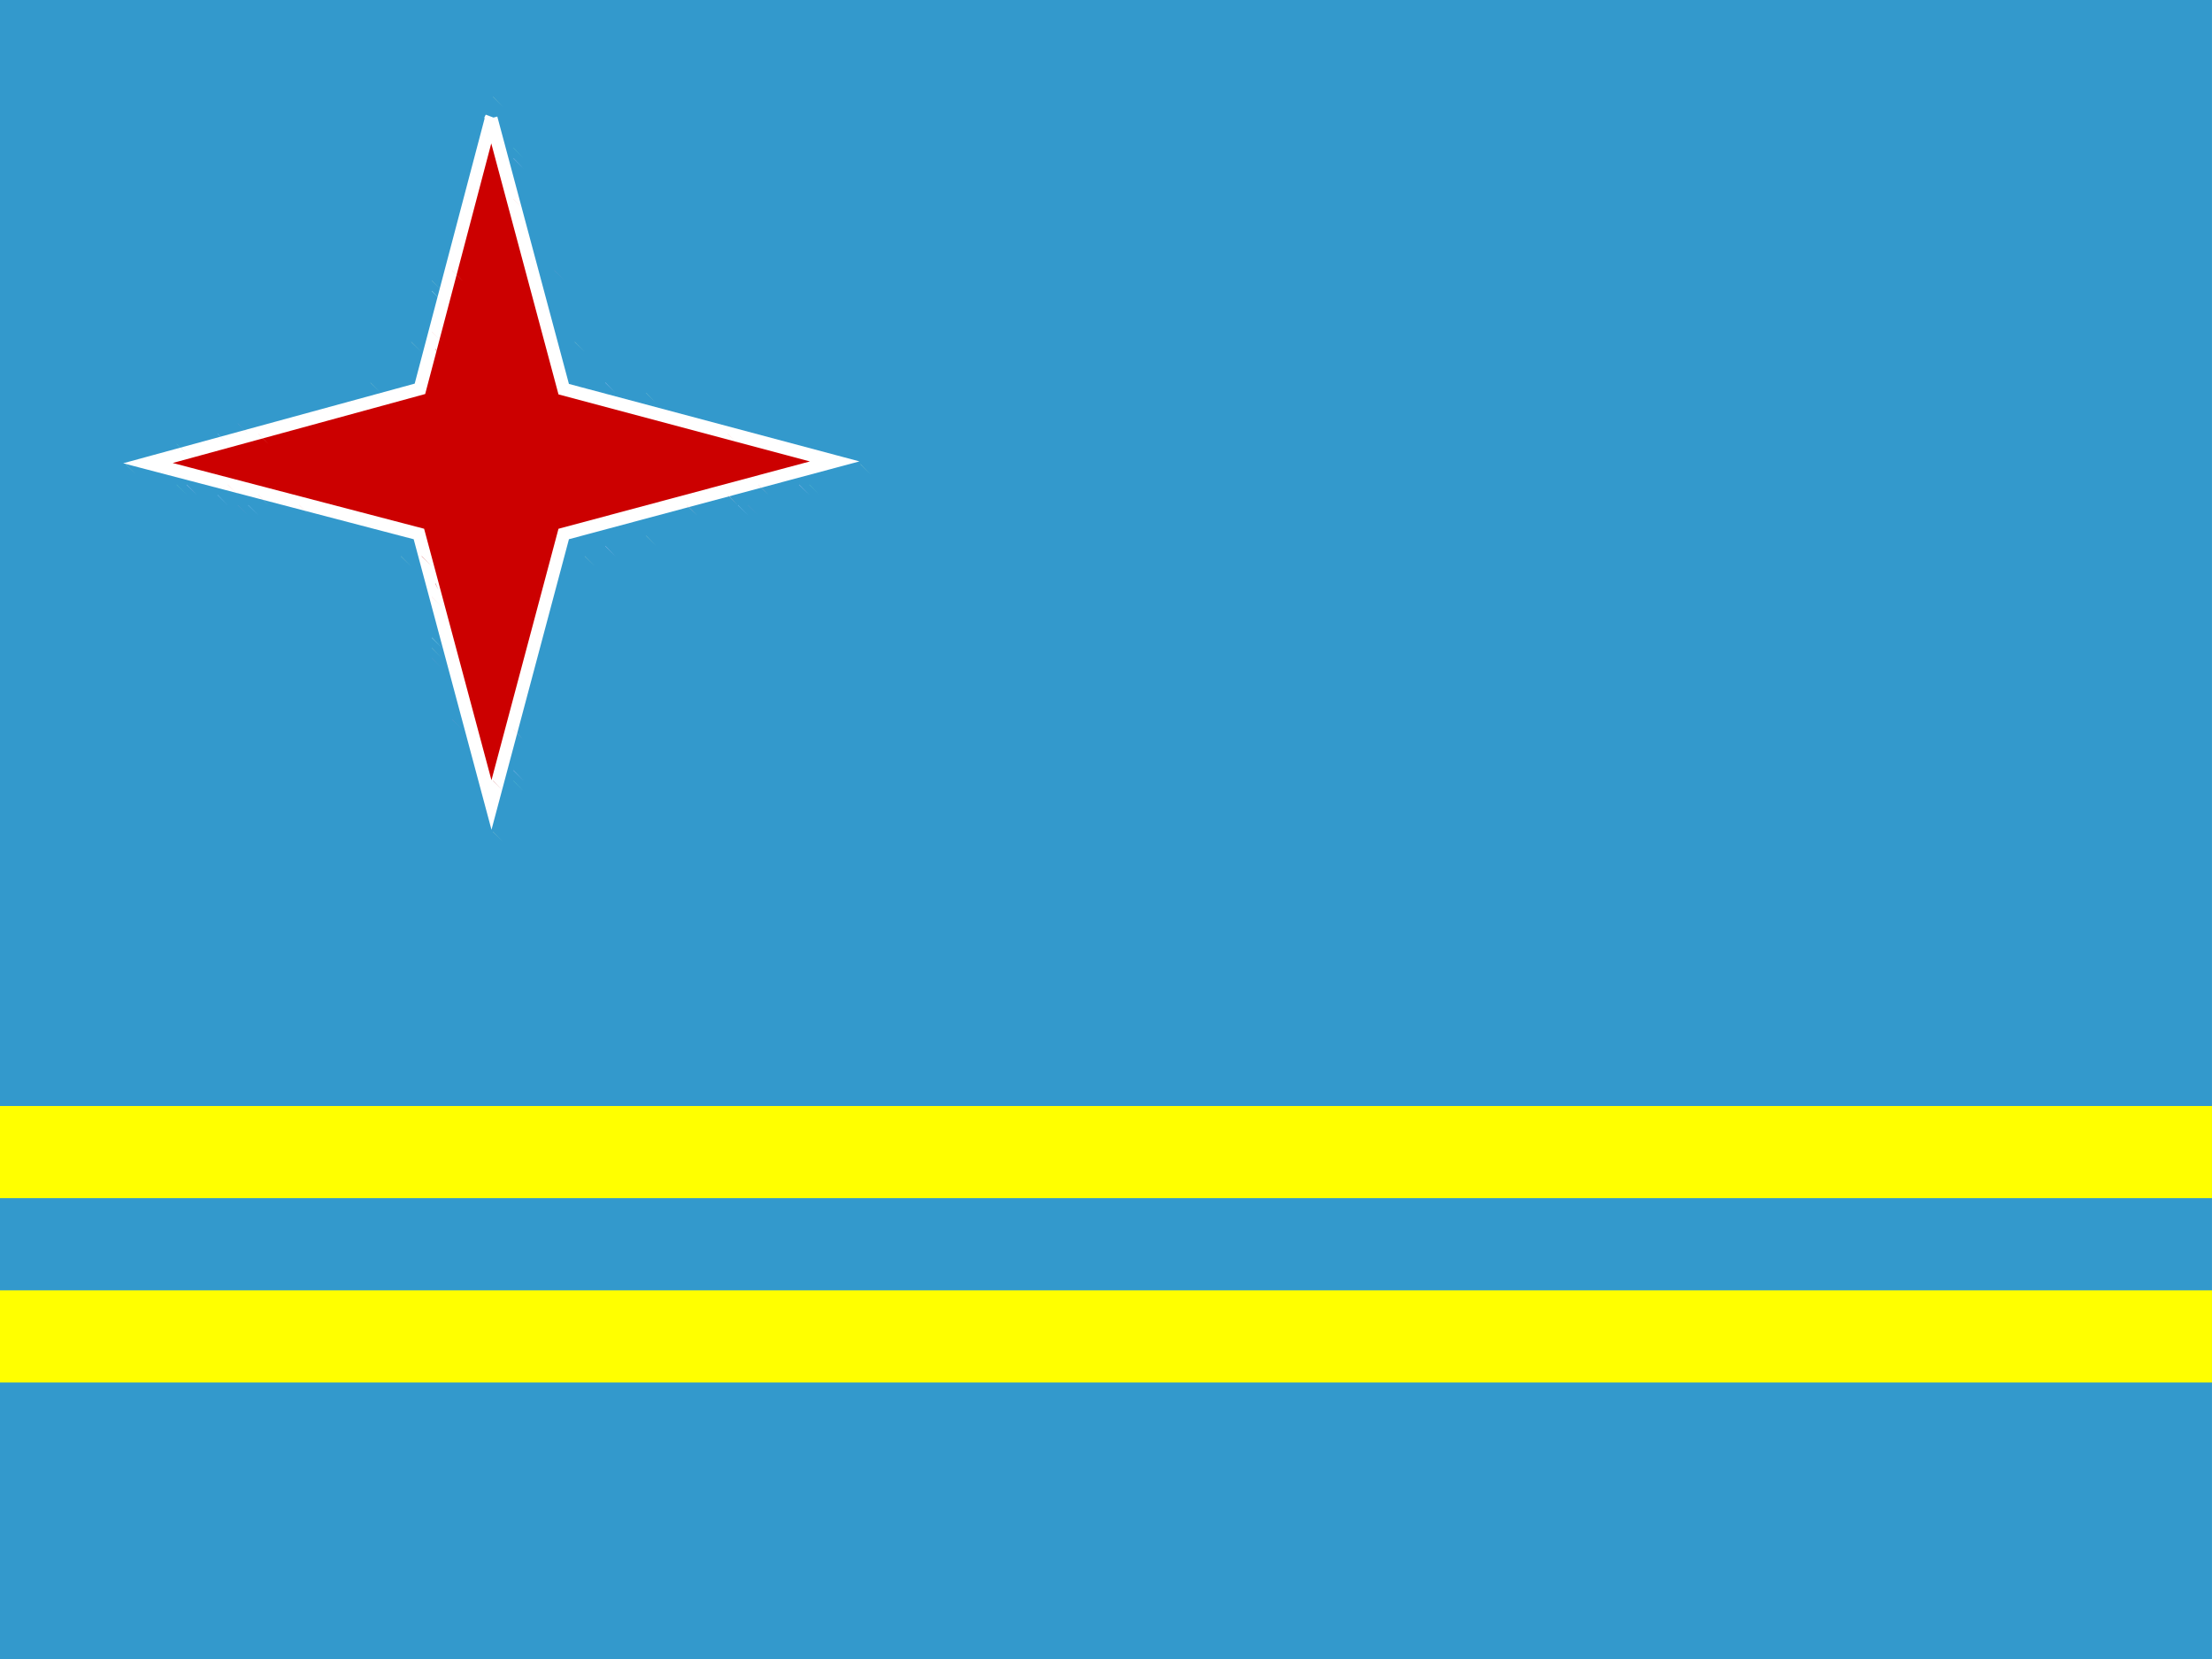
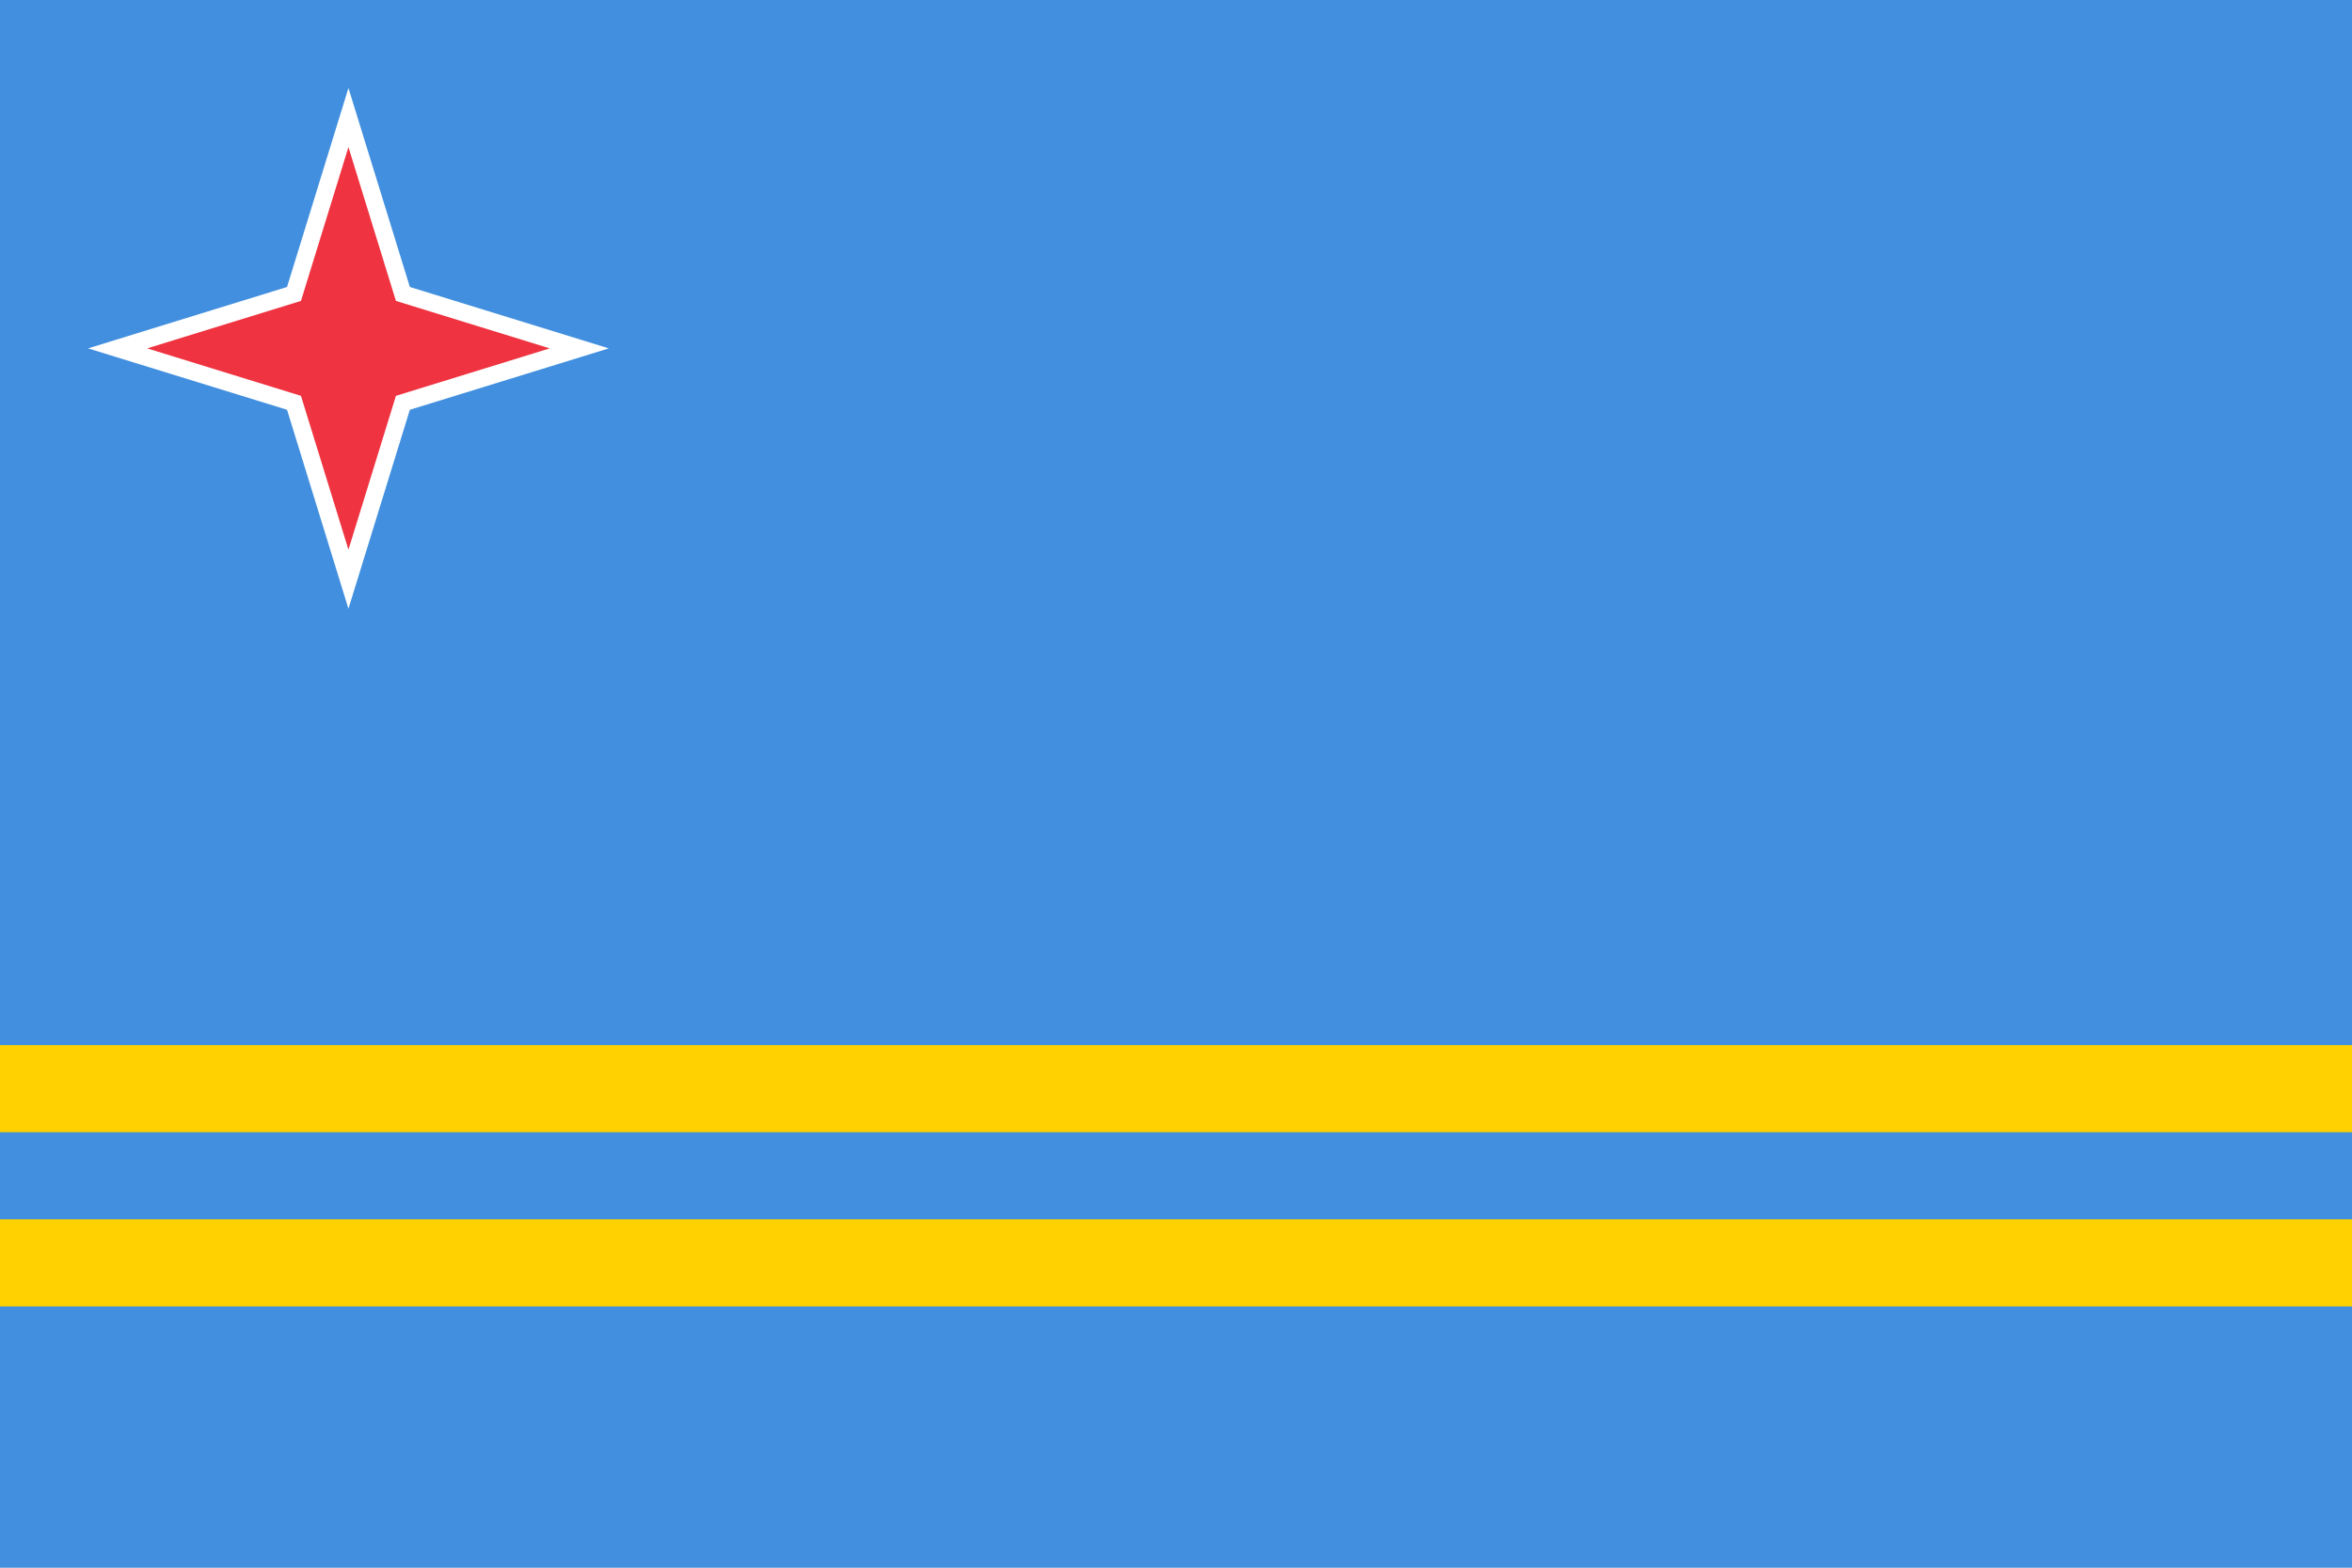
- <svg xmlns="http://www.w3.org/2000/svg" id="flag-icons-aw" viewBox="0 0 640 480">
-   <defs>
-     <clipPath id="a">
-       <path fill-opacity=".7" d="M0 0h288v216H0z" />
-     </clipPath>
-   </defs>
-   <g clip-path="url(#a)" transform="scale(2.2222)">
-     <path fill="#39c" d="M0 0v216h324V0H0z" />
-     <path fill="#ff0" d="M0 144v12h324v-12H0zm0 24v12h324v-12H0z" />
-   </g>
-   <path fill="#9cc" d="m142.7 28 2.9 3-3-3zm-3 6 3 3-3-3m5.9 0 3 3-3-3z" />
-   <path fill="#ccf" d="m139.7 37 3 2.9-3-3m5.9 0 3 3-3-3z" />
-   <path fill="#6cc" d="m136.7 42.8 3 3-3-3z" />
-   <path fill="#c66" d="m142.7 42.8 2.9 3-3-3z" />
-   <path fill="#6cc" d="m148.6 42.8 2.9 3-3-3z" />
-   <path fill="#ccf" d="m136.7 45.8 3 3-3-3zm11.9 0 2.9 3-3-3z" />
-   <path fill="#fcc" d="m139.7 48.7 3 3-3-3m5.9 0 3 3-3-3z" />
-   <path fill="#6cc" d="m133.8 51.7 3 3-3-3z" />
-   <path fill="#c00" stroke="#fff" stroke-width="3.7" d="m142.2 34-20.7 78.5L42.8 134l78.4 20.5 21 78.4 20.9-78.4 78.4-21-78.4-20.9-21-78.4z" />
-   <path fill="#6cc" d="m151.5 51.7 3 3-3-3z" />
-   <path fill="#9cf" d="m133.8 54.6 3 3-3-3m17.7 0 3 3-3-3z" />
-   <path fill="#fcc" d="m136.7 57.6 3 3-3-3m11.9 0 2.9 3-3-3z" />
-   <path fill="#69c" d="m130.8 60.5 3 3-3-3z" />
-   <path fill="#c33" d="m137.7 62.5 1 2-1-2m11.8 0 1 2-1-2z" />
-   <path fill="#69c" d="m154.5 60.5 3 3-3-3z" />
-   <path fill="#9cf" d="m130.8 63.5 3 3-3-3m23.7 0 3 3-3-3z" />
-   <path fill="#fcc" d="m133.8 66.4 3 3-3-3m17.7 0 3 3-3-3z" />
-   <path fill="#69c" d="m127.9 69.4 3 3-3-3zm29.5 0 3 3-3-3z" />
-   <path fill="#9cc" d="m127.9 72.3 3 3-3-3m29.5 0 3 3-3-3z" />
-   <path fill="#cff" d="m127.9 75.3 3 3-3-3m29.5 0 3 3-3-3z" />
-   <path fill="#69c" d="m125 78.3 2.9 2.9-3-3z" />
-   <path fill="#fcc" d="m130.8 78.3 3 2.9-3-3m23.7 0 3 3-3-3z" />
-   <path fill="#69c" d="m160.4 78.3 3 2.9-3-3z" />
-   <path fill="#9cc" d="m125 81.2 2.9 3-3-3z" />
-   <path fill="#c33" d="m131.8 83.2 1 2-1-2m23.6 0 1 2-1-2z" />
-   <path fill="#9cc" d="m160.4 81.2 3 3-3-3z" />
-   <path fill="#cff" d="m125 84.2 2.9 3-3-3m35.5 0 3 3-3-3z" />
-   <path fill="#fcc" d="m127.9 87.1 3 3-3-3m29.5 0 3 3-3-3z" />
-   <path fill="#9cc" d="m122 90 3 3-3-3z" />
-   <path fill="#c33" d="m128.9 92 1 2-1-2m29.5 0 1 2-1-2z" />
-   <path fill="#9cc" d="m163.3 90 3 3-3-3z" />
-   <path fill="#ccf" d="m122 93 3 3-3-3m41.3 0 3 3-3-3z" />
-   <path fill="#fcc" d="m125 96 2.9 3-3-3m35.5 0 3 3-3-3z" />
-   <path fill="#9cc" d="m119 99 3 2.9-3-3z" />
-   <path fill="#c33" d="m126 100.9.9 2-1-2m35.4 0 1 2-1-2z" />
-   <path fill="#9cc" d="m166.3 99 3 2.9-3-3z" />
-   <path fill="#ccf" d="m119 101.9 3 3-3-3m47.3 0 3 3-3-3z" />
-   <path fill="#fcc" d="m122 104.8 3 3-3-3m41.3 0 3 3-3-3z" />
-   <path fill="#9cc" d="m116 107.8 3 3-3-3z" />
-   <path fill="#c33" d="m122 107.8 3 3-3-3m41.3 0 3 3-3-3z" />
-   <path fill="#9cc" d="m169.2 107.8 3 3-3-3m-62 3 3 2.9-3-3z" />
-   <path fill="#ccf" d="m110.2 110.7 3 3-3-3m65 0 2.9 3-3-3z" />
-   <path fill="#9cc" d="m178 110.7 3 3-3-3m-79.6 3 3 3-3-3z" />
-   <path fill="#ccf" d="m101.3 113.7 3 3-3-3z" />
-   <path fill="#fcc" d="m113.1 113.7 3 3-3-3z" />
-   <path fill="#c33" d="m116 113.7 3 3-3-3m53.2 0 3 3-3-3z" />
-   <path fill="#fcc" d="m172.2 113.7 3 3-3-3z" />
-   <path fill="#ccf" d="m184 113.7 3 3-3-3z" />
-   <path fill="#9cc" d="m187 113.7 2.9 3-3-3z" />
-   <path fill="#69c" d="m86.6 116.6 3 3-3-3z" />
-   <path fill="#9cc" d="m89.5 116.6 3 3-3-3z" />
-   <path fill="#cff" d="m92.5 116.6 3 3-3-3z" />
-   <path fill="#fcc" d="m104.3 116.6 3 3-3-3z" />
-   <path fill="#c33" d="m109.2 117.6 2 1-2-1m67.9 0 2 1-2-1z" />
-   <path fill="#fcc" d="m181 116.6 3 3-3-3z" />
-   <path fill="#cff" d="m192.8 116.6 3 3-3-3z" />
-   <path fill="#9cc" d="m195.8 116.6 3 3-3-3z" />
-   <path fill="#69c" d="m198.7 116.6 3 3-3-3m-121 3 3 3-3-3z" />
-   <path fill="#9cc" d="m80.7 119.6 3 3-3-3z" />
-   <path fill="#cff" d="m83.6 119.6 3 3-3-3z" />
-   <path fill="#fcc" d="m95.4 119.6 3 3-3-3z" />
-   <path fill="#c33" d="m100.3 120.6 2 1-2-1m85.6 0 2 1-2-1z" />
-   <path fill="#fcc" d="m189.9 119.6 3 3-3-3z" />
-   <path fill="#cff" d="m201.7 119.6 3 3-3-3z" />
-   <path fill="#9cc" d="m204.6 119.6 3 3-3-3z" />
-   <path fill="#69c" d="m207.6 119.6 3 3-3-3m-138.8 3 3 2.9-3-3z" />
-   <path fill="#9cf" d="m71.8 122.5 3 3-3-3z" />
-   <path fill="#fcc" d="m86.6 122.5 3 3-3-3z" />
-   <path fill="#c33" d="m91.5 123.5 2 1-2-1m103.3 0 2 1-2-1z" />
-   <path fill="#fcc" d="m198.7 122.5 3 3-3-3z" />
-   <path fill="#9cf" d="m213.5 122.5 3 3-3-3z" />
-   <path fill="#69c" d="m216.4 122.5 3 3-3-3z" />
-   <path fill="#6cc" d="m60 125.5 3 3-3-3z" />
-   <path fill="#9cf" d="m63 125.5 2.9 3-3-3z" />
-   <path fill="#fcc" d="m74.8 125.5 2.9 3-3-3zm135.8 0 2.9 3-3-3z" />
-   <path fill="#9cf" d="m222.3 125.5 3 3-3-3z" />
-   <path fill="#6cc" d="m225.3 125.5 3 3-3-3m-174.2 3 3 2.9-3-3z" />
-   <path fill="#ccf" d="m54 128.4 3 3-3-3z" />
-   <path fill="#fcc" d="m65.9 128.4 3 3-3-3z" />
-   <path fill="#c33" d="m70.8 129.4 2 1-2-1m144.7 0 2 1-2-1z" />
-   <path fill="#fcc" d="m219.4 128.4 3 3-3-3z" />
-   <path fill="#ccf" d="m231.2 128.4 3 3-3-3z" />
-   <path fill="#6cc" d="m234.2 128.4 3 3-3-3z" />
-   <path fill="#9cc" d="m42.3 131.4 3 3-3-3z" />
-   <path fill="#ccf" d="m45.2 131.4 3 3-3-3z" />
-   <path fill="#fcc" d="m57 131.4 3 3-3-3zm171.3 0 3 3-3-3z" />
-   <path fill="#ccf" d="m240 131.4 3 3-3-3z" />
-   <path fill="#9cc" d="m243 131.4 3 3-3-3m-206.6 3 3 2.9-3-3z" />
-   <path fill="#c66" d="m51.1 134.3 3 3-3-3zm183 0 3 3-3-3z" />
-   <path fill="#9cc" d="m249 134.3 2.9 3-3-3m-206.6 3 3 3-3-3z" />
-   <path fill="#ccf" d="m45.2 137.3 3 3-3-3z" />
-   <path fill="#fcc" d="m57 137.3 3 3-3-3m171.3 0 3 3-3-3z" />
-   <path fill="#ccf" d="m240 137.3 3 3-3-3z" />
-   <path fill="#9cc" d="m243 137.3 3 3-3-3z" />
-   <path fill="#6cc" d="m51.1 140.3 3 2.9-3-3z" />
-   <path fill="#ccf" d="m54 140.3 3 2.9-3-3z" />
-   <path fill="#fcc" d="m65.9 140.3 3 2.9-3-3z" />
-   <path fill="#c33" d="m70.8 141.2 2 1-2-1m144.7 0 2 1-2-1z" />
-   <path fill="#fcc" d="m219.4 140.3 3 2.9-3-3z" />
-   <path fill="#ccf" d="m231.2 140.3 3 2.9-3-3z" />
-   <path fill="#6cc" d="m234.2 140.3 3 2.9-3-3m-174.2 3 3 3-3-3z" />
-   <path fill="#9cf" d="m63 143.2 2.9 3-3-3z" />
-   <path fill="#fcc" d="m74.8 143.2 2.9 3-3-3zm135.8 0 2.9 3-3-3z" />
-   <path fill="#9cf" d="m222.3 143.2 3 3-3-3z" />
-   <path fill="#6cc" d="m225.3 143.2 3 3-3-3z" />
-   <path fill="#69c" d="m68.8 146.2 3 2.9-3-3z" />
-   <path fill="#9cf" d="m71.8 146.2 3 2.9-3-3z" />
-   <path fill="#fcc" d="m86.6 146.2 3 2.9-3-3z" />
-   <path fill="#c33" d="m91.5 147.1 2 1-2-1m103.3 0 2 1-2-1z" />
-   <path fill="#fcc" d="m198.7 146.2 3 2.9-3-3z" />
-   <path fill="#9cf" d="m213.5 146.2 3 2.9-3-3z" />
-   <path fill="#69c" d="m216.4 146.2 3 2.9-3-3m-138.7 3 3 3-3-3z" />
-   <path fill="#9cc" d="m80.7 149.1 3 3-3-3z" />
-   <path fill="#cff" d="m83.6 149.1 3 3-3-3z" />
-   <path fill="#fcc" d="m95.4 149.1 3 3-3-3z" />
-   <path fill="#c33" d="m100.3 150 2 1-2-1m85.6 0 2 1-2-1z" />
-   <path fill="#fcc" d="m189.9 149.1 3 3-3-3z" />
-   <path fill="#cff" d="m201.7 149.1 3 3-3-3z" />
-   <path fill="#9cc" d="m204.6 149.1 3 3-3-3z" />
-   <path fill="#69c" d="m207.6 149.1 3 3-3-3m-121 3 2.9 2.9-3-3z" />
-   <path fill="#9cc" d="m89.5 152 3 3-3-3z" />
-   <path fill="#cff" d="m92.5 152 3 3-3-3z" />
-   <path fill="#fcc" d="m104.3 152 3 3-3-3z" />
-   <path fill="#c33" d="m109.2 153 2 1-2-1m67.9 0 2 1-2-1z" />
-   <path fill="#fcc" d="m181 152 3 3-3-3z" />
-   <path fill="#cff" d="m192.8 152 3 3-3-3z" />
-   <path fill="#9cc" d="m195.8 152 3 3-3-3z" />
-   <path fill="#69c" d="m198.7 152 3 3-3-3z" />
-   <path fill="#9cc" d="m98.4 155 3 3-3-3z" />
-   <path fill="#ccf" d="m101.3 155 3 3-3-3z" />
-   <path fill="#fcc" d="m113.1 155 3 3-3-3z" />
-   <path fill="#c33" d="m116 155 3 3-3-3m53.2 0 3 3-3-3z" />
-   <path fill="#fcc" d="m172.2 155 3 3-3-3z" />
-   <path fill="#ccf" d="m184 155 3 3-3-3z" />
-   <path fill="#9cc" d="m187 155 2.9 3-3-3m-79.7 3 3 3-3-3z" />
-   <path fill="#ccf" d="m110.2 158 3 3-3-3m65 0 2.9 3-3-3z" />
-   <path fill="#9cc" d="m178 158 3 3-3-3m-62 3 3 2.9-3-3z" />
-   <path fill="#c33" d="m122 161 3 2.9-3-3m41.3 0 3 3-3-3z" />
-   <path fill="#9cc" d="m169.2 161 3 2.9-3-3z" />
-   <path fill="#fcc" d="m122 163.9 3 3-3-3m41.3 0 3 3-3-3z" />
-   <path fill="#ccf" d="m119 166.8 3 3-3-3z" />
-   <path fill="#c33" d="m126 168.8.9 2-1-2m35.4 0 1 2-1-2z" />
-   <path fill="#ccf" d="m166.3 166.8 3 3-3-3z" />
-   <path fill="#9cc" d="m119 169.8 3 3-3-3m47.3 0 3 3-3-3z" />
-   <path fill="#fcc" d="m125 172.7 2.9 3-3-3m35.5 0 3 3-3-3z" />
-   <path fill="#ccf" d="m122 175.7 3 3-3-3z" />
-   <path fill="#c33" d="m128.9 177.6 1 2-1-2m29.5 0 1 2-1-2z" />
-   <path fill="#ccf" d="m163.3 175.7 3 3-3-3z" />
-   <path fill="#9cc" d="m122 178.6 3 3-3-3m41.3 0 3 3-3-3z" />
-   <path fill="#fcc" d="m127.9 181.6 3 3-3-3m29.5 0 3 3-3-3z" />
-   <path fill="#cff" d="m125 184.5 2.9 3-3-3z" />
-   <path fill="#c33" d="m131.8 186.5 1 2-1-2m23.6 0 1 2-1-2z" />
-   <path fill="#cff" d="m160.4 184.5 3 3-3-3z" />
-   <path fill="#9cc" d="m125 187.5 2.9 3-3-3m35.5 0 3 3-3-3z" />
-   <path fill="#69c" d="m125 190.4 2.9 3-3-3z" />
-   <path fill="#fcc" d="m130.8 190.4 3 3-3-3m23.7 0 3 3-3-3z" />
-   <path fill="#69c" d="m160.4 190.4 3 3-3-3z" />
-   <path fill="#cff" d="m127.9 193.4 3 3-3-3zm29.5 0 3 3-3-3z" />
-   <path fill="#9cc" d="m127.9 196.3 3 3-3-3m29.5 0 3 3-3-3z" />
-   <path fill="#69c" d="m127.9 199.3 3 3-3-3m29.5 0 3 3-3-3z" />
-   <path fill="#fcc" d="m133.8 202.2 3 3-3-3m17.7 0 3 3-3-3z" />
-   <path fill="#9cf" d="m130.8 205.2 3 3-3-3z" />
-   <path fill="#c33" d="m137.7 207.2 1 2-1-2m11.8 0 1 2-1-2z" />
-   <path fill="#9cf" d="m154.5 205.2 3 3-3-3z" />
-   <path fill="#69c" d="m130.8 208.2 3 2.9-3-3m23.7 0 3 3-3-3z" />
-   <path fill="#fcc" d="m136.7 211.1 3 3-3-3m11.9 0 2.9 3-3-3z" />
-   <path fill="#9cf" d="m133.8 214 3 3-3-3zm17.7 0 3 3-3-3z" />
-   <path fill="#6cc" d="m133.8 217 3 3-3-3m17.7 0 3 3-3-3z" />
-   <path fill="#fcc" d="m139.7 220 3 3-3-3m5.9 0 3 3-3-3z" />
-   <path fill="#ccf" d="m136.7 222.9 3 3-3-3m11.9 0 2.9 3-3-3z" />
-   <path fill="#6cc" d="m136.7 225.9 3 3-3-3z" />
-   <path fill="#c66" d="m142.7 225.9 2.9 3-3-3z" />
-   <path fill="#6cc" d="m148.6 225.9 2.9 3-3-3z" />
-   <path fill="#ccf" d="m139.7 231.8 3 3-3-3m5.9 0 3 3-3-3z" />
-   <path fill="#9cc" d="m139.7 234.7 3 3-3-3m5.9 0 3 3-3-3m-3 6 3 2.9-3-3z" />
+ <svg xmlns="http://www.w3.org/2000/svg" width="900" height="600" viewBox="0 0 27 18">
+   <path fill="#418fde" d="M0,0h27v18H0V0z" />
+   <path fill="#ffd100" d="M0,12h27v1H0v1h27v1H0V12z" />
+   <polygon fill="#EF3340" stroke="#FFF" stroke-width="0.2" stroke-miterlimit="10" points="4.625,3.375 4,1.35 3.375,3.375 1.35,4 3.375,4.625 4,6.65 4.625,4.625 6.65,4" />
</svg>
